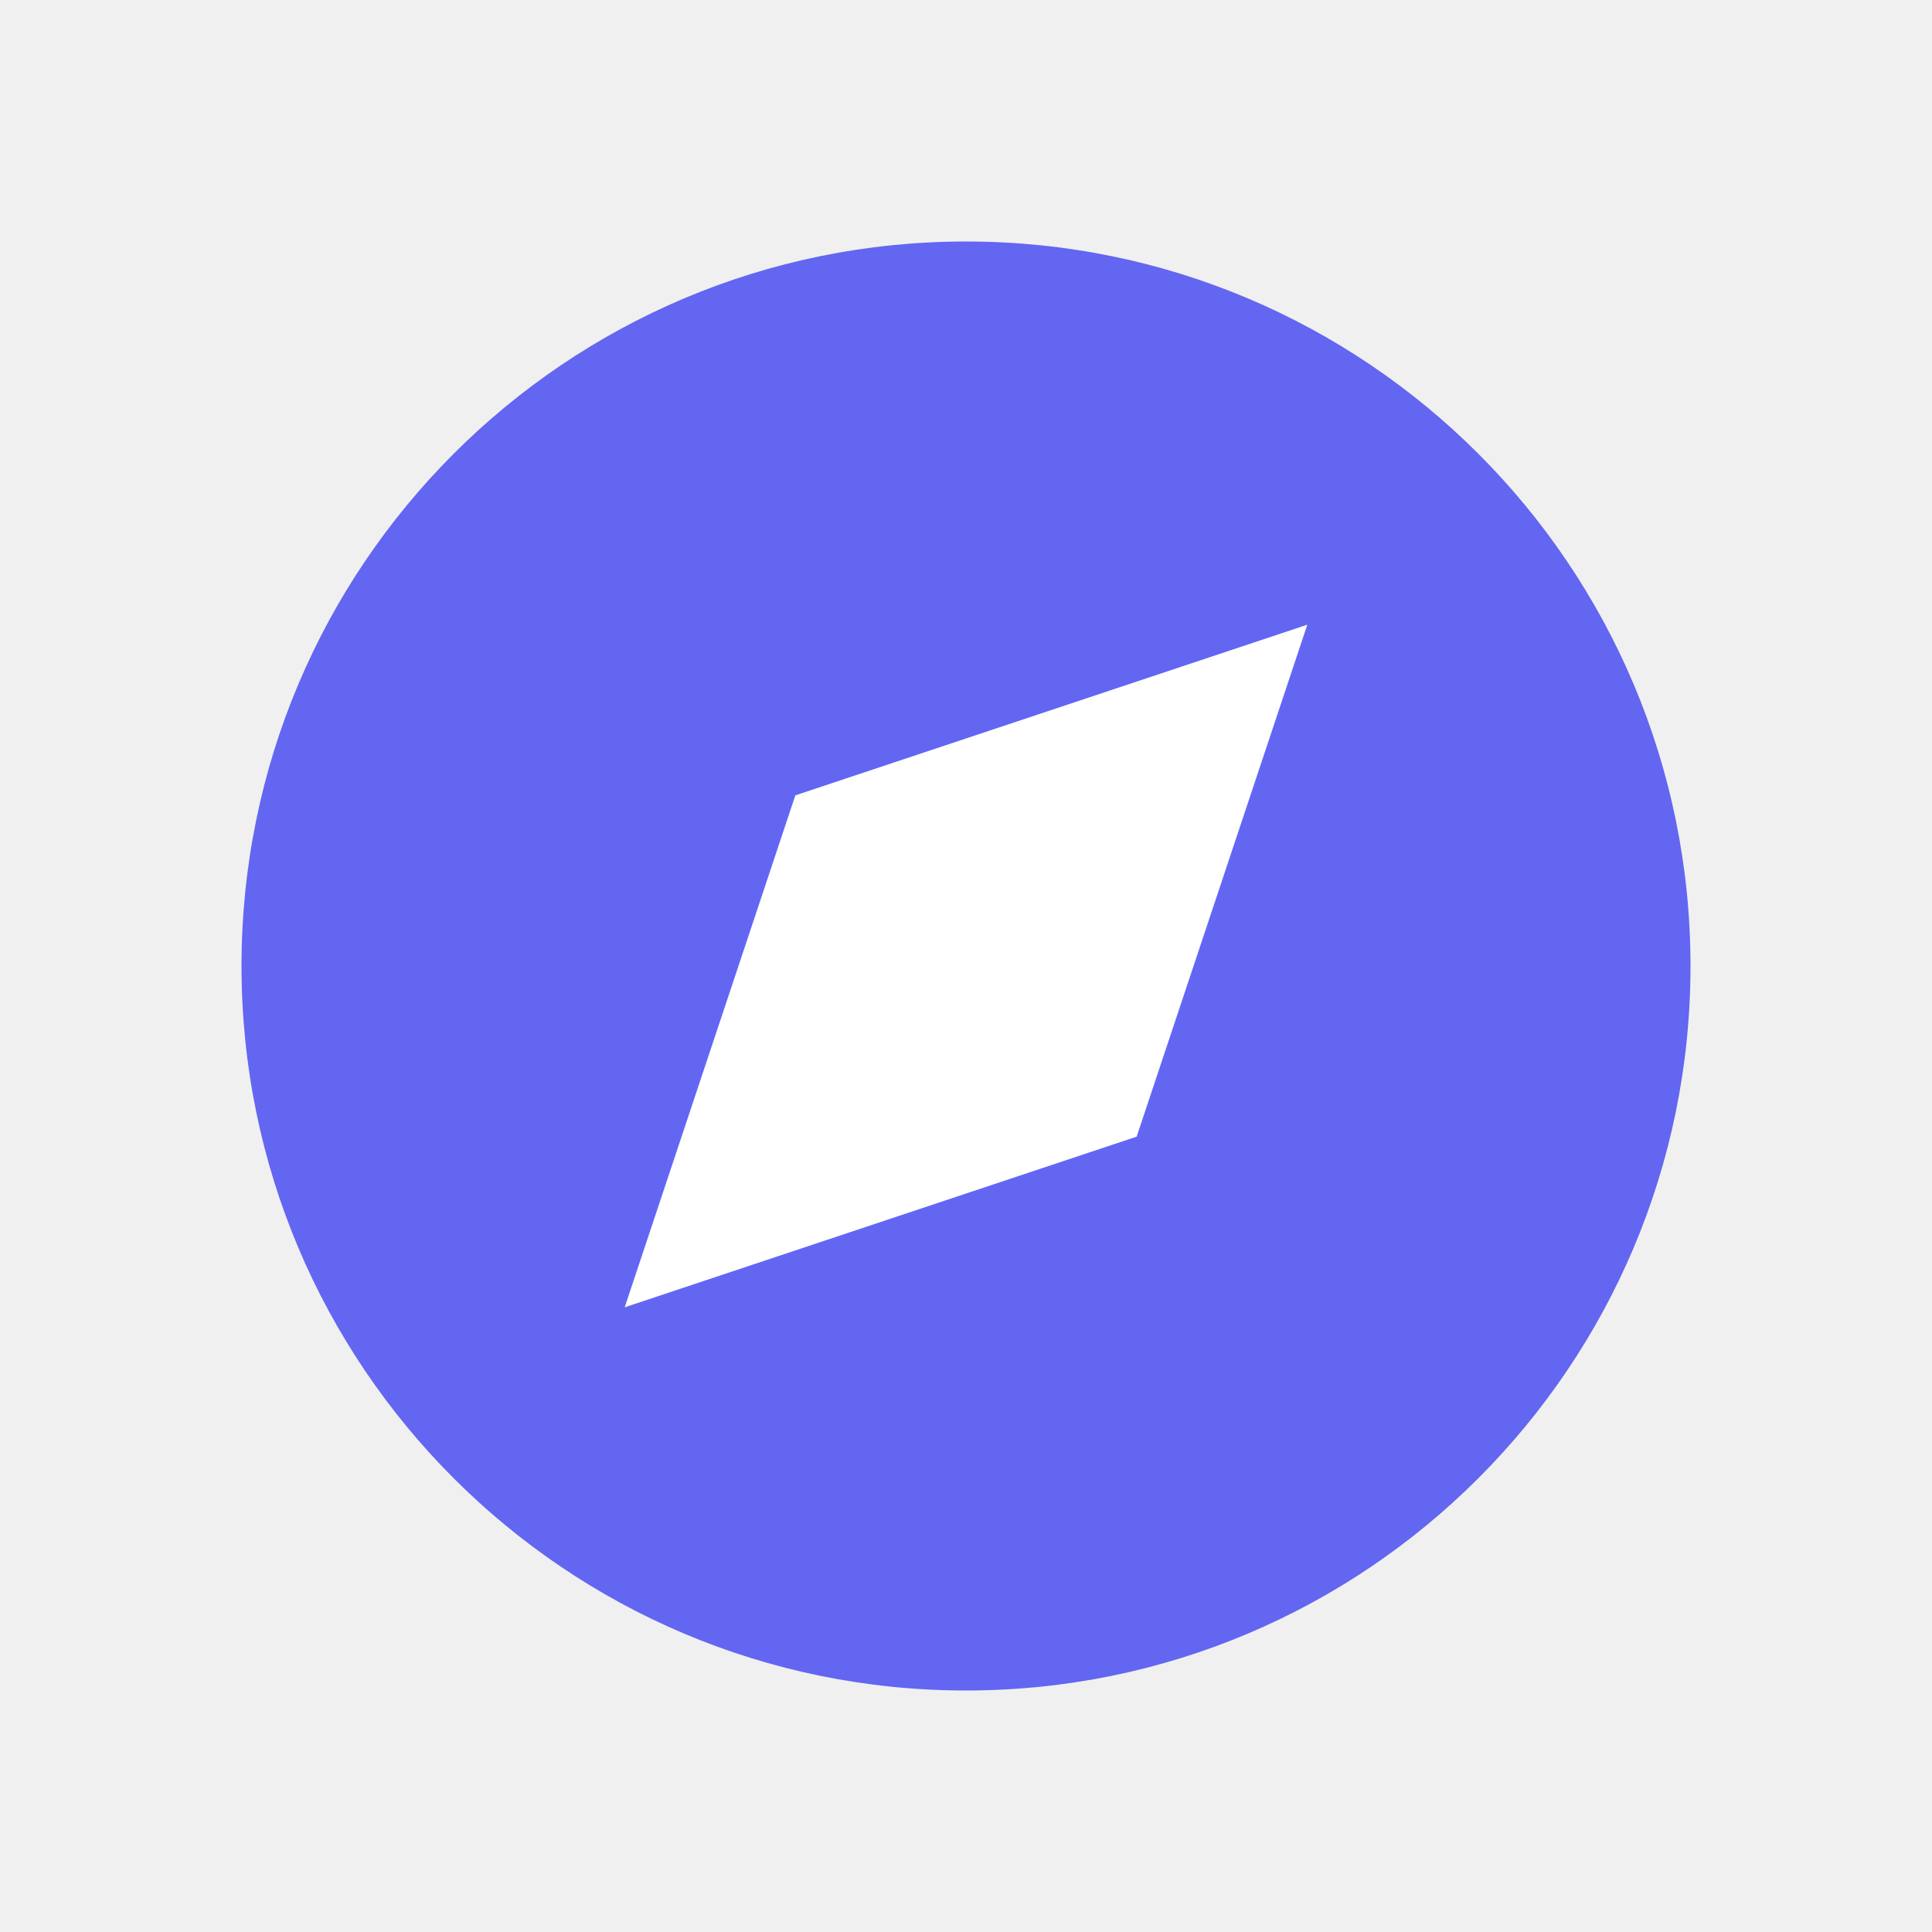
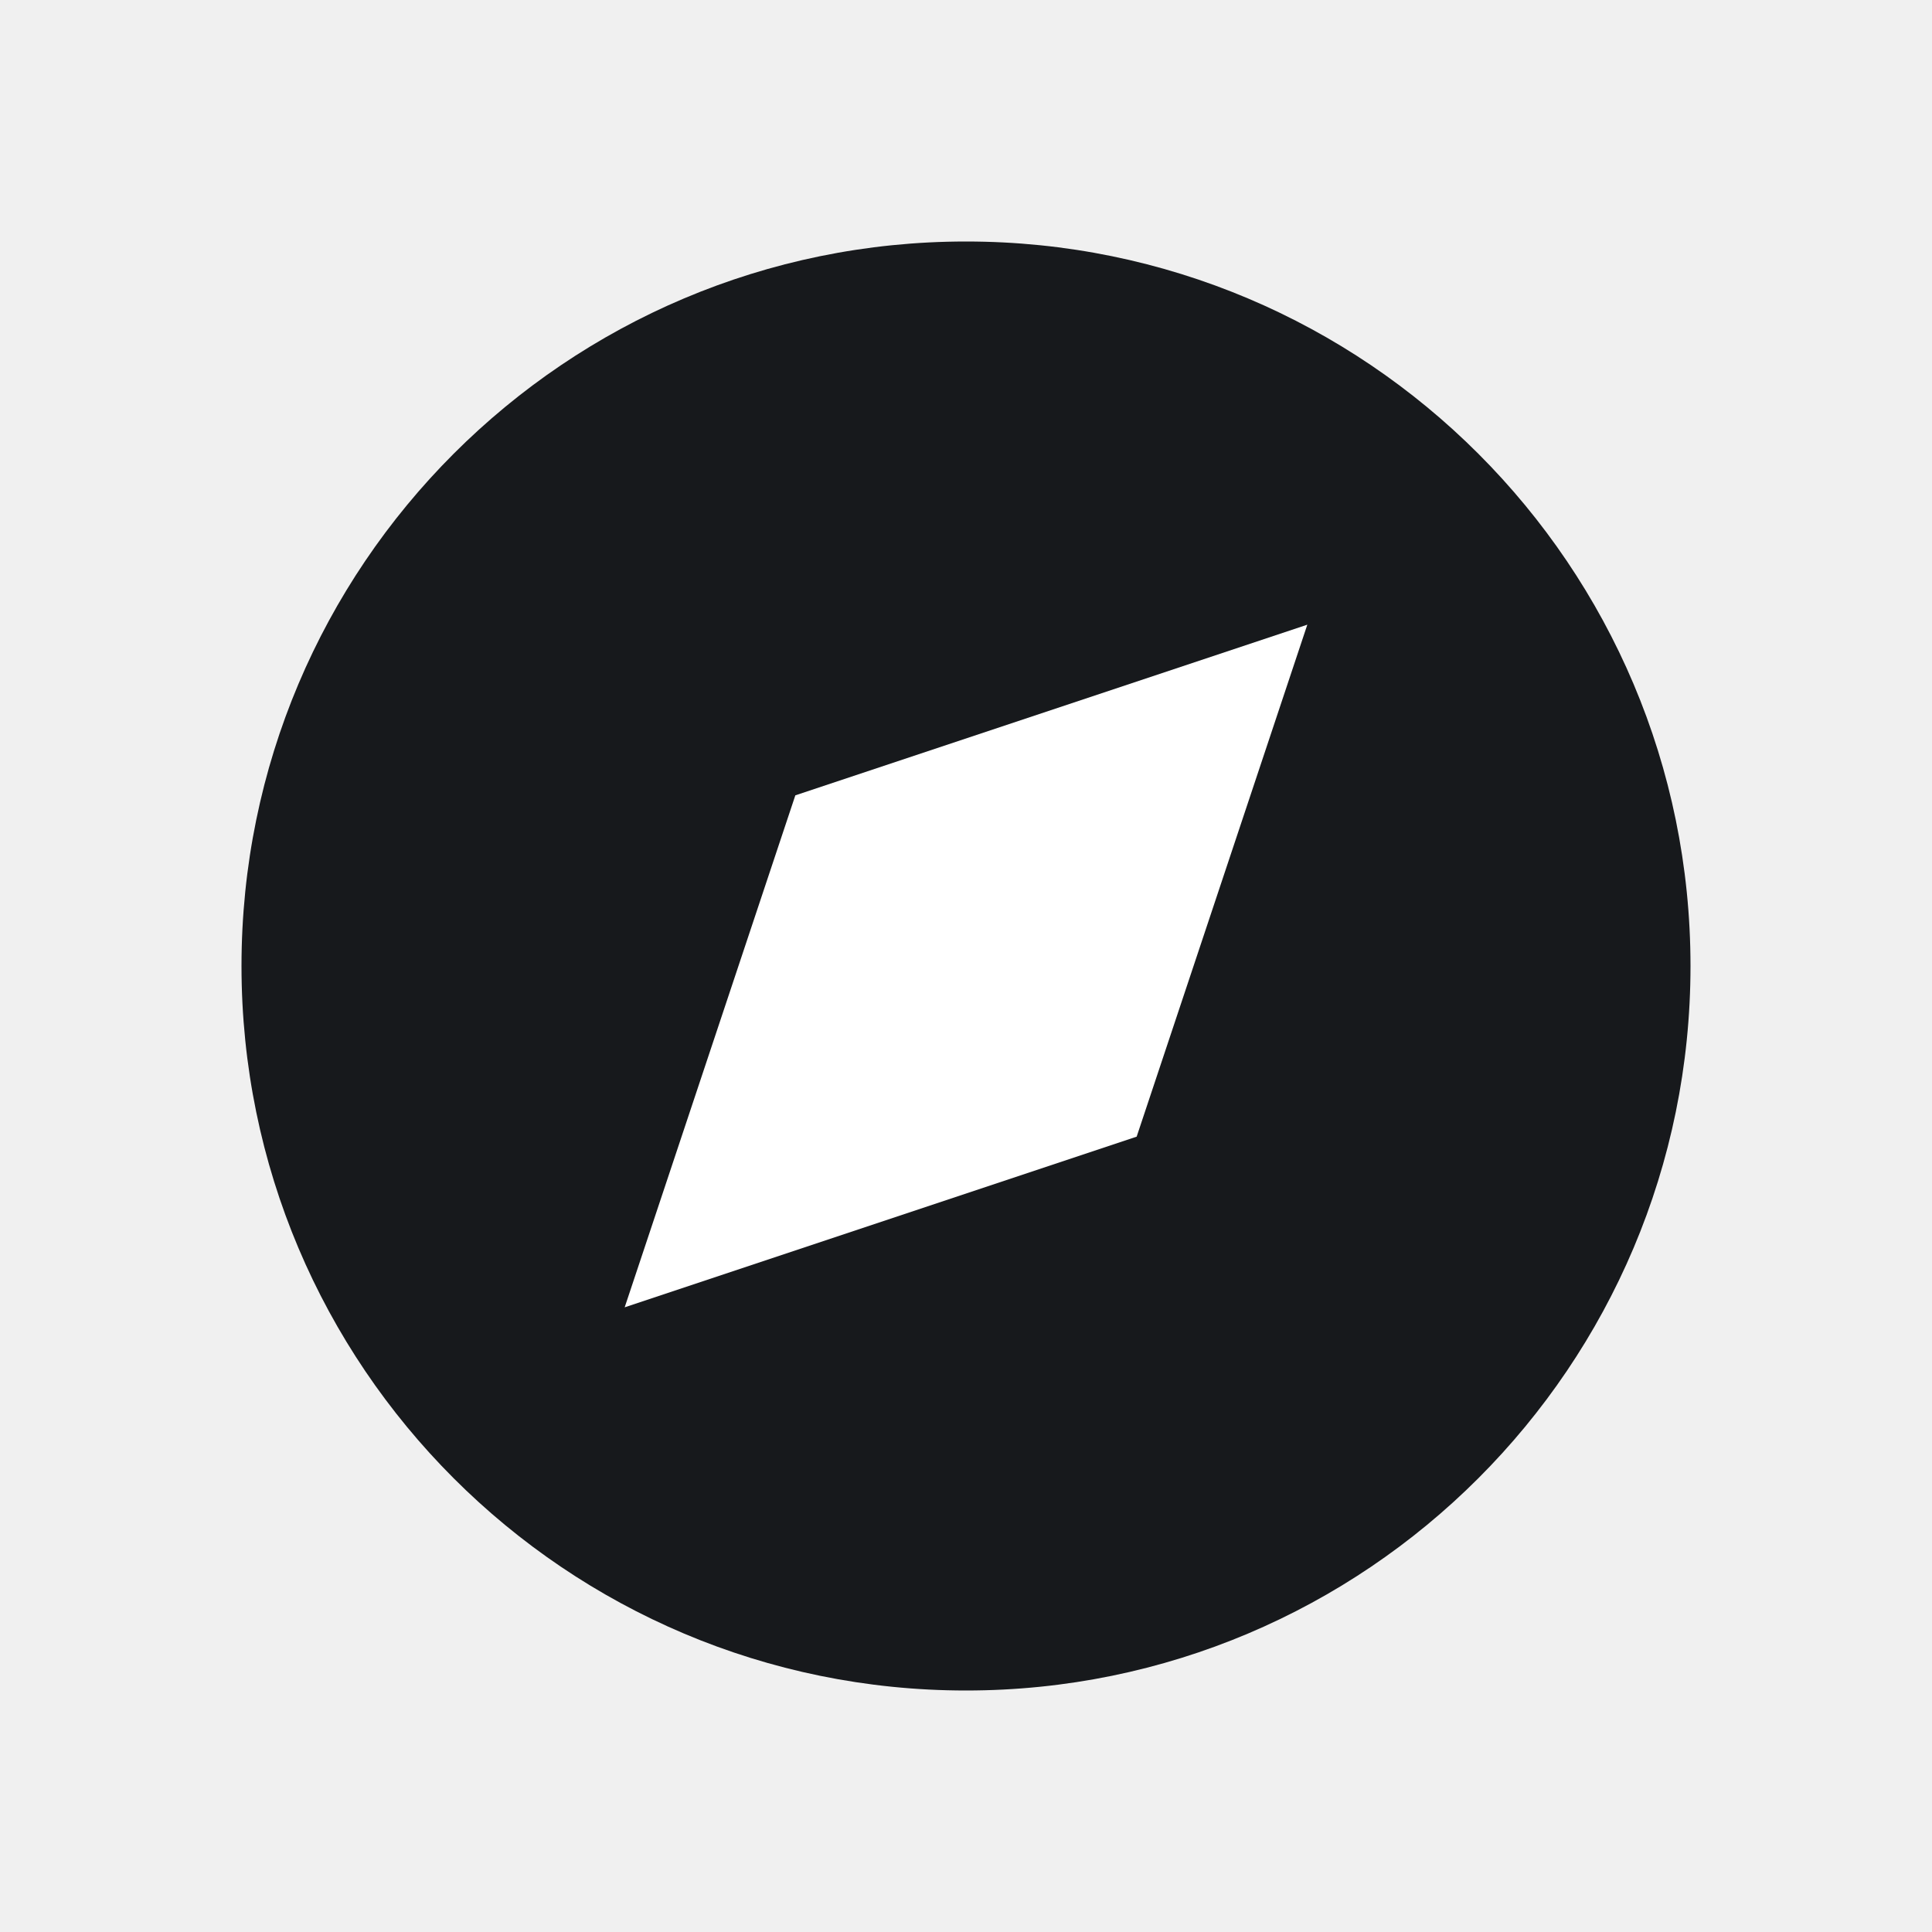
<svg xmlns="http://www.w3.org/2000/svg" viewBox="0 0 24 24" width="48" height="48">
-   <circle cx="12" cy="12" r="9" fill="#6366f1" />
+   <circle cx="12" cy="12" r="9" fill="#17191c" />
  <path d="M16.24 7.76l-2.12 6.36-6.36 2.12 2.12-6.36z" fill="#fff" />
</svg>
